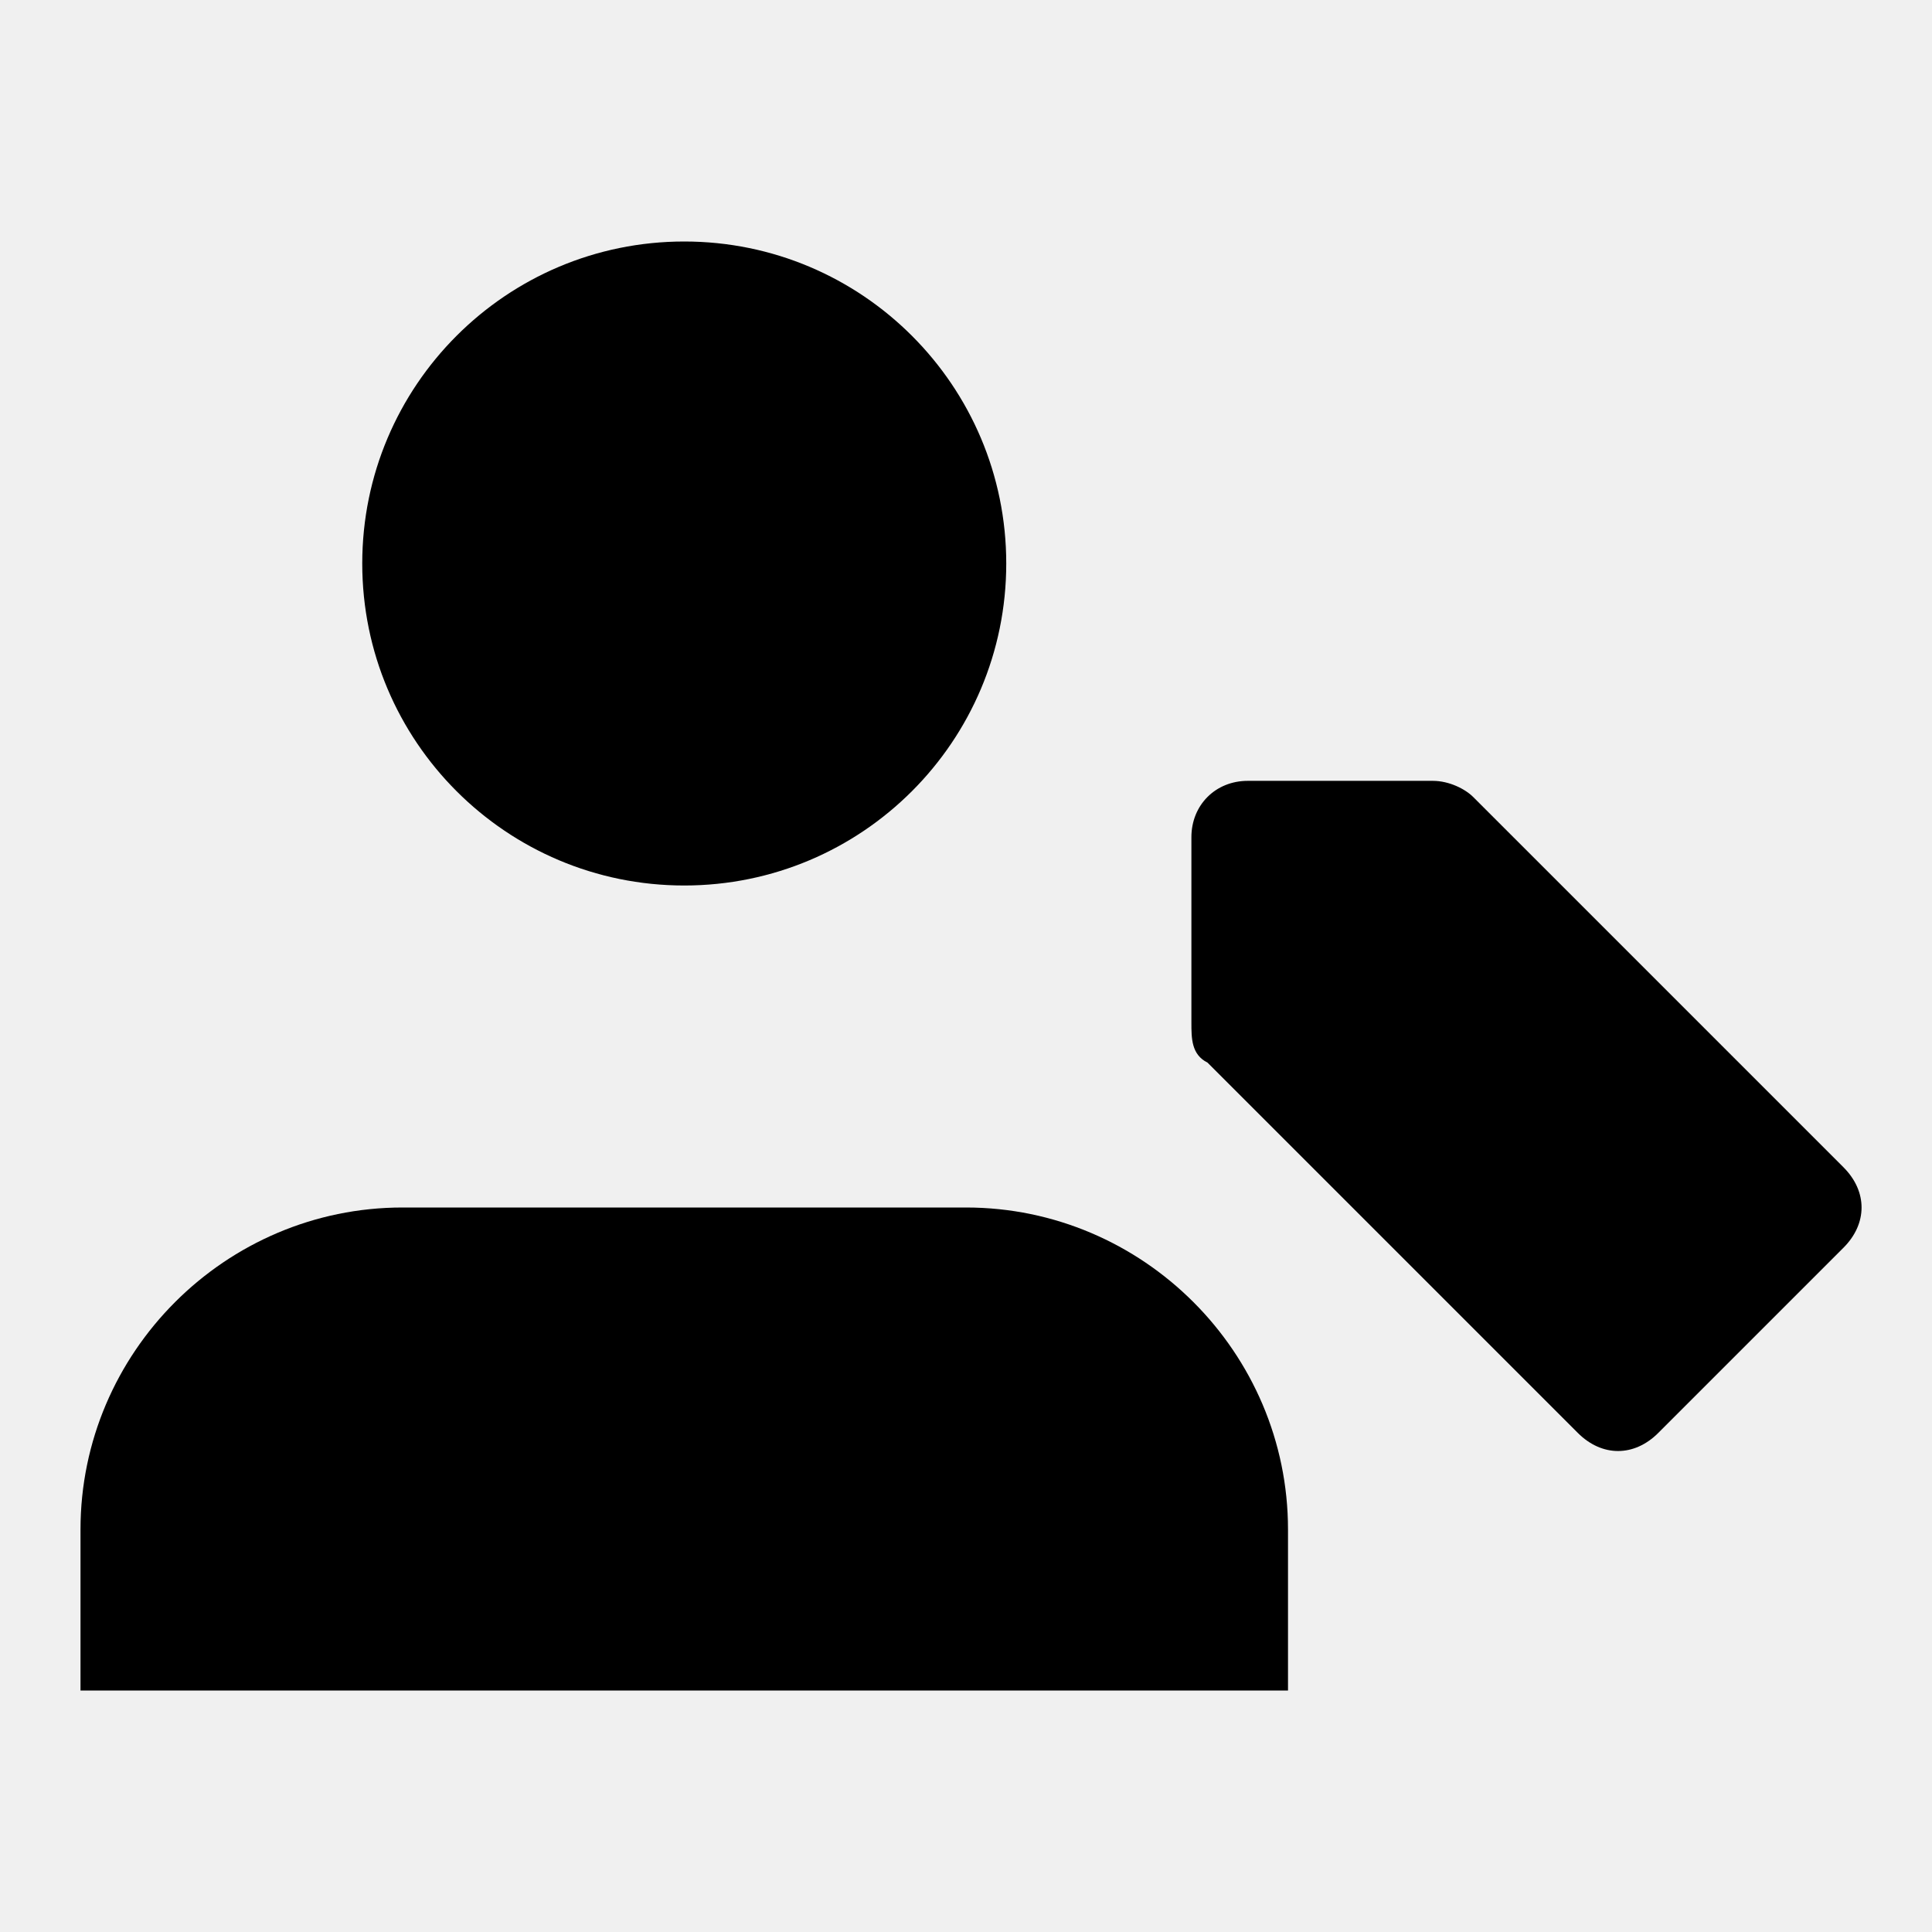
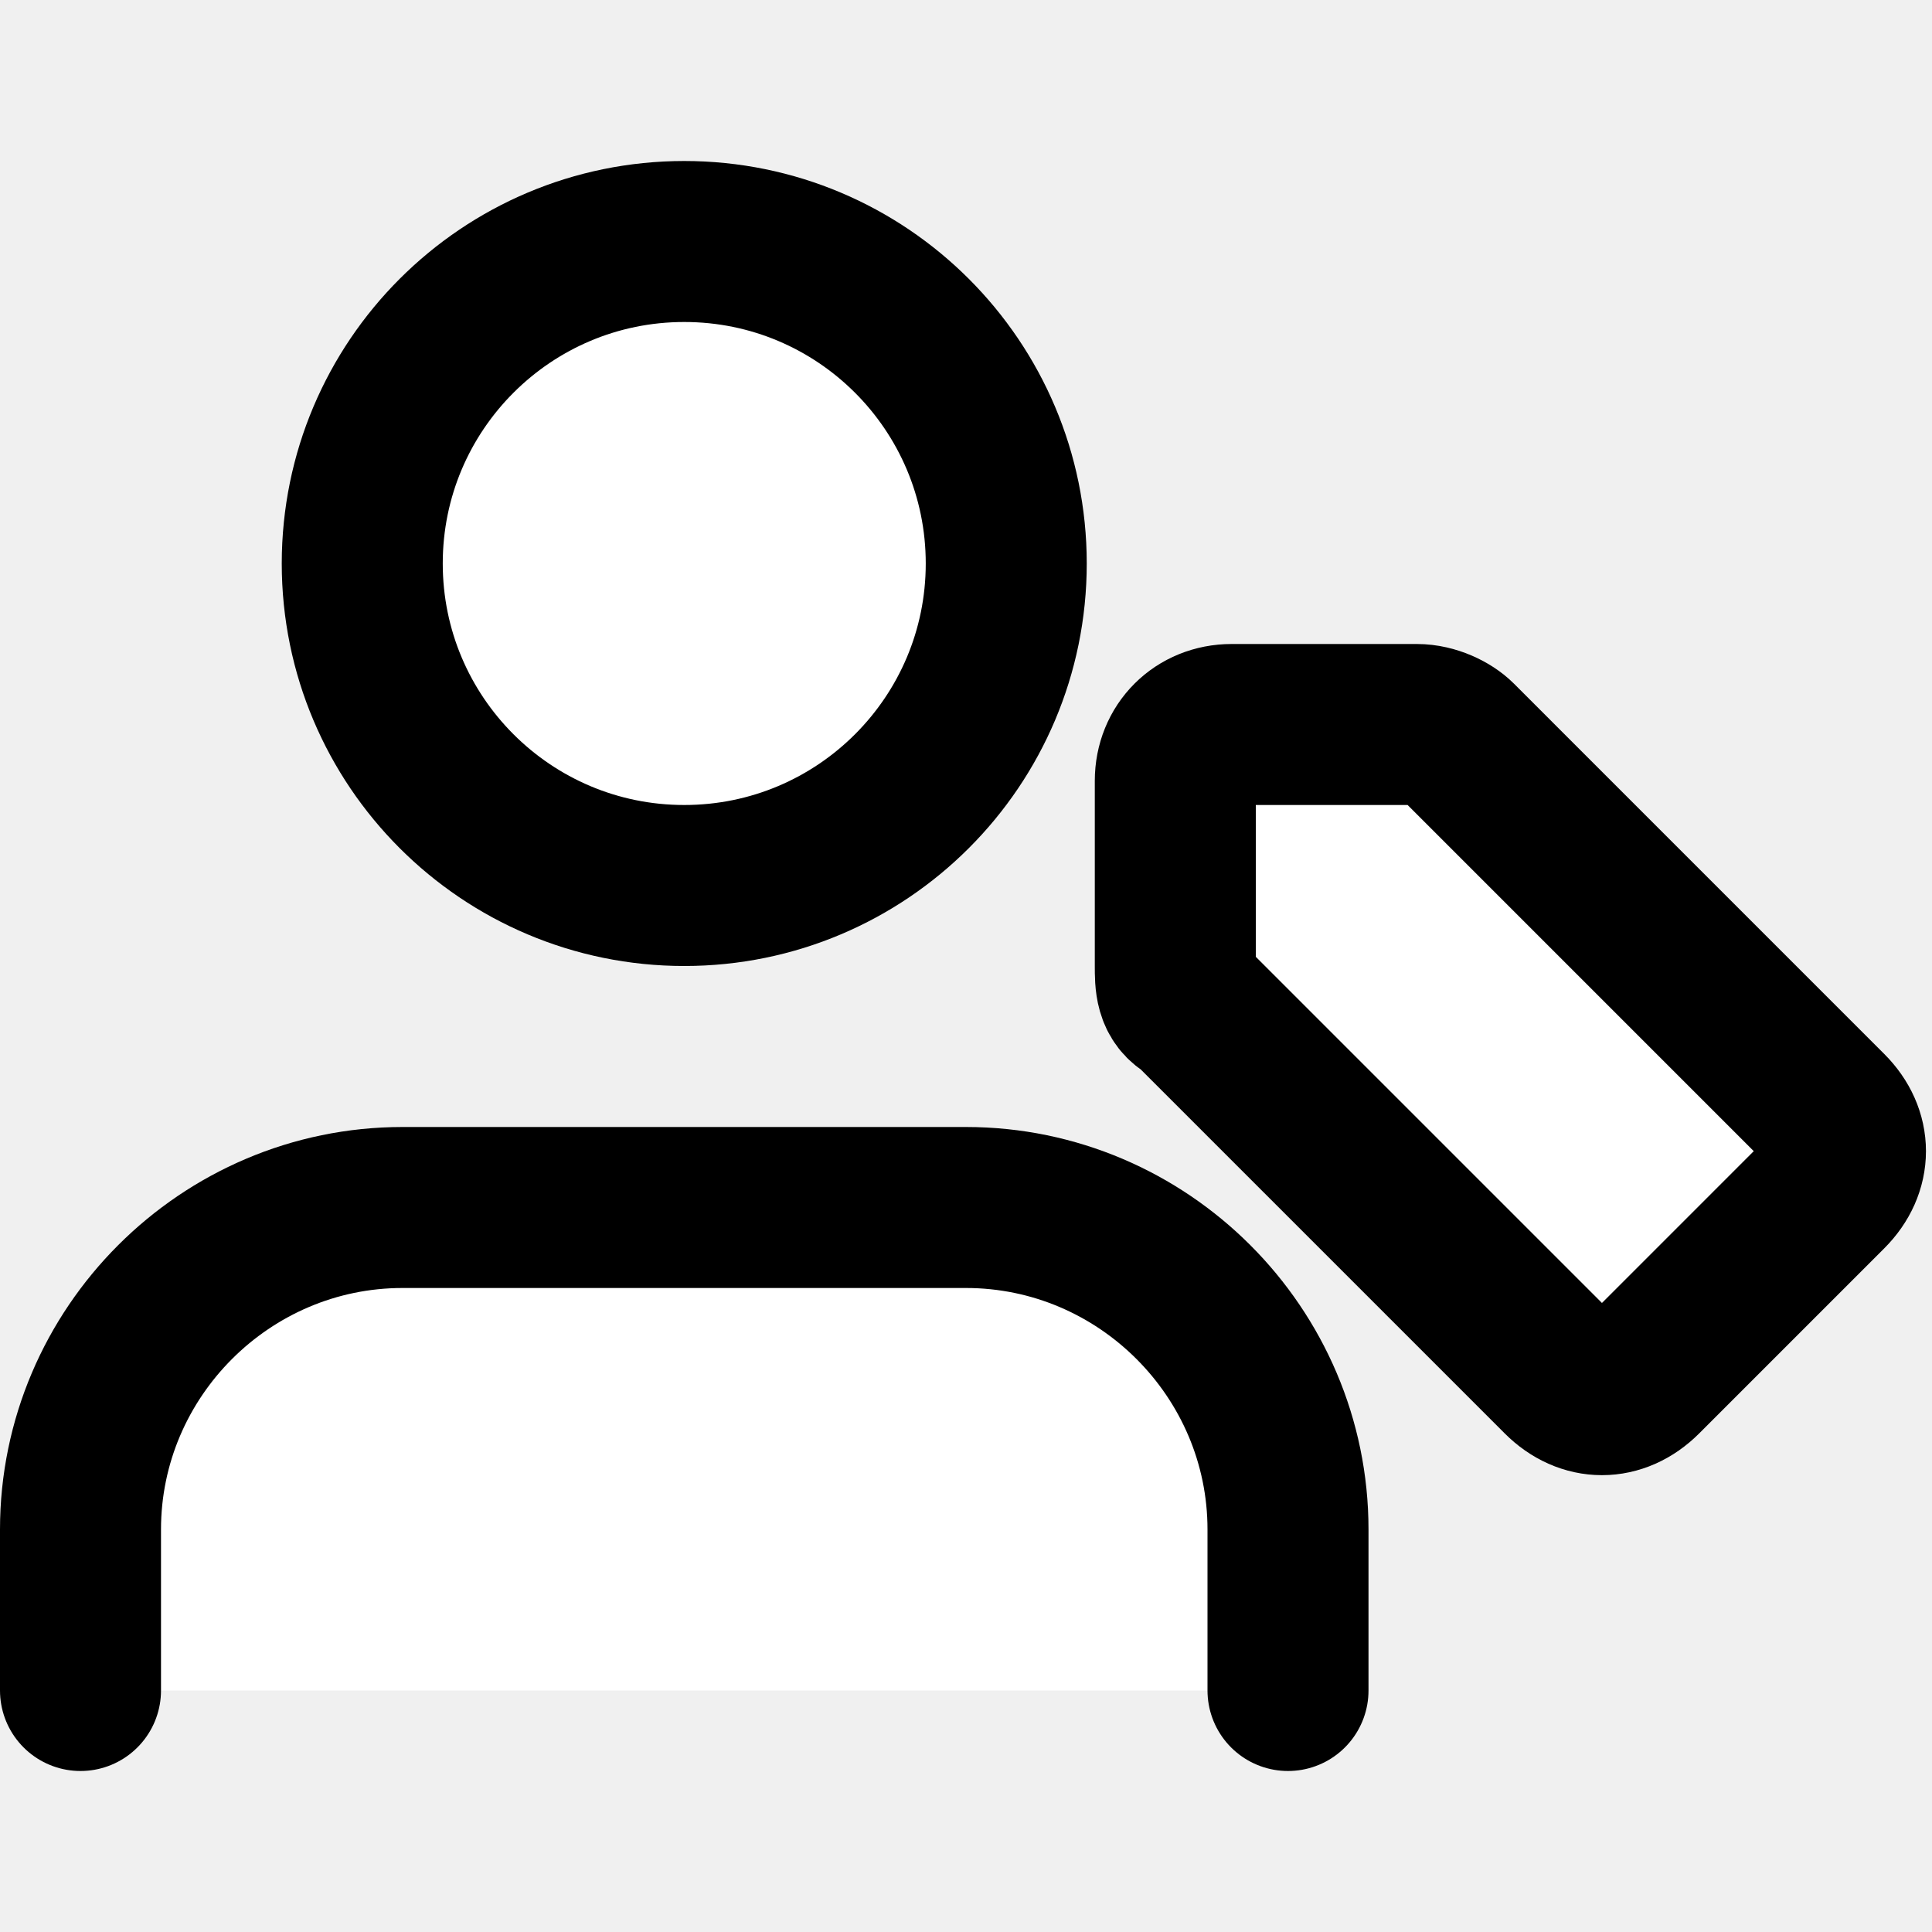
- <svg xmlns="http://www.w3.org/2000/svg" viewBox="0 0 24 24">
-   <path d="M16 21v-2c0-2.2-1.8-4-4-4H5c-2.2 0-4 1.8-4 4v2" />
-   <circle cx="8.5" cy="7" r="4" />
-   <path d="m22.9 14.5-4.6-4.6c-.1-.1-.3-.2-.5-.2h-2.3c-.4 0-.7.3-.7.7v2.3c0 .2 0 .4.2.5l4.6 4.6c.3.3.7.3 1 0l2.3-2.3c.3-.3.3-.7 0-1" />
+ <svg xmlns="http://www.w3.org/2000/svg" id="Layer_1" version="1.1" viewBox="0 0 24 24">
+   <defs>
+     <style>
+       .st0 {
+         fill: #fff;
+         stroke: #000;
+         stroke-linecap: round;
+         stroke-linejoin: round;
+         stroke-width: 2px;
+       }
+     </style>
+   </defs>
+   <path class="st0" d="M16,21v-2c0-2.2-1.8-4-4-4h-7c-2.2,0-4,1.8-4,4v2" />
+   <circle class="st0" cx="8.5" cy="7" r="4" />
+   <path class="st0" d="M22.7,13.8l-4.6-4.6c-.1-.1-.3-.2-.5-.2h-2.3c-.4,0-.7.3-.7.7v2.3c0,.2,0,.4.2.5l4.6,4.6c.3.3.7.3,1,0l2.3-2.3c.3-.3.3-.7,0-1" />
</svg>
